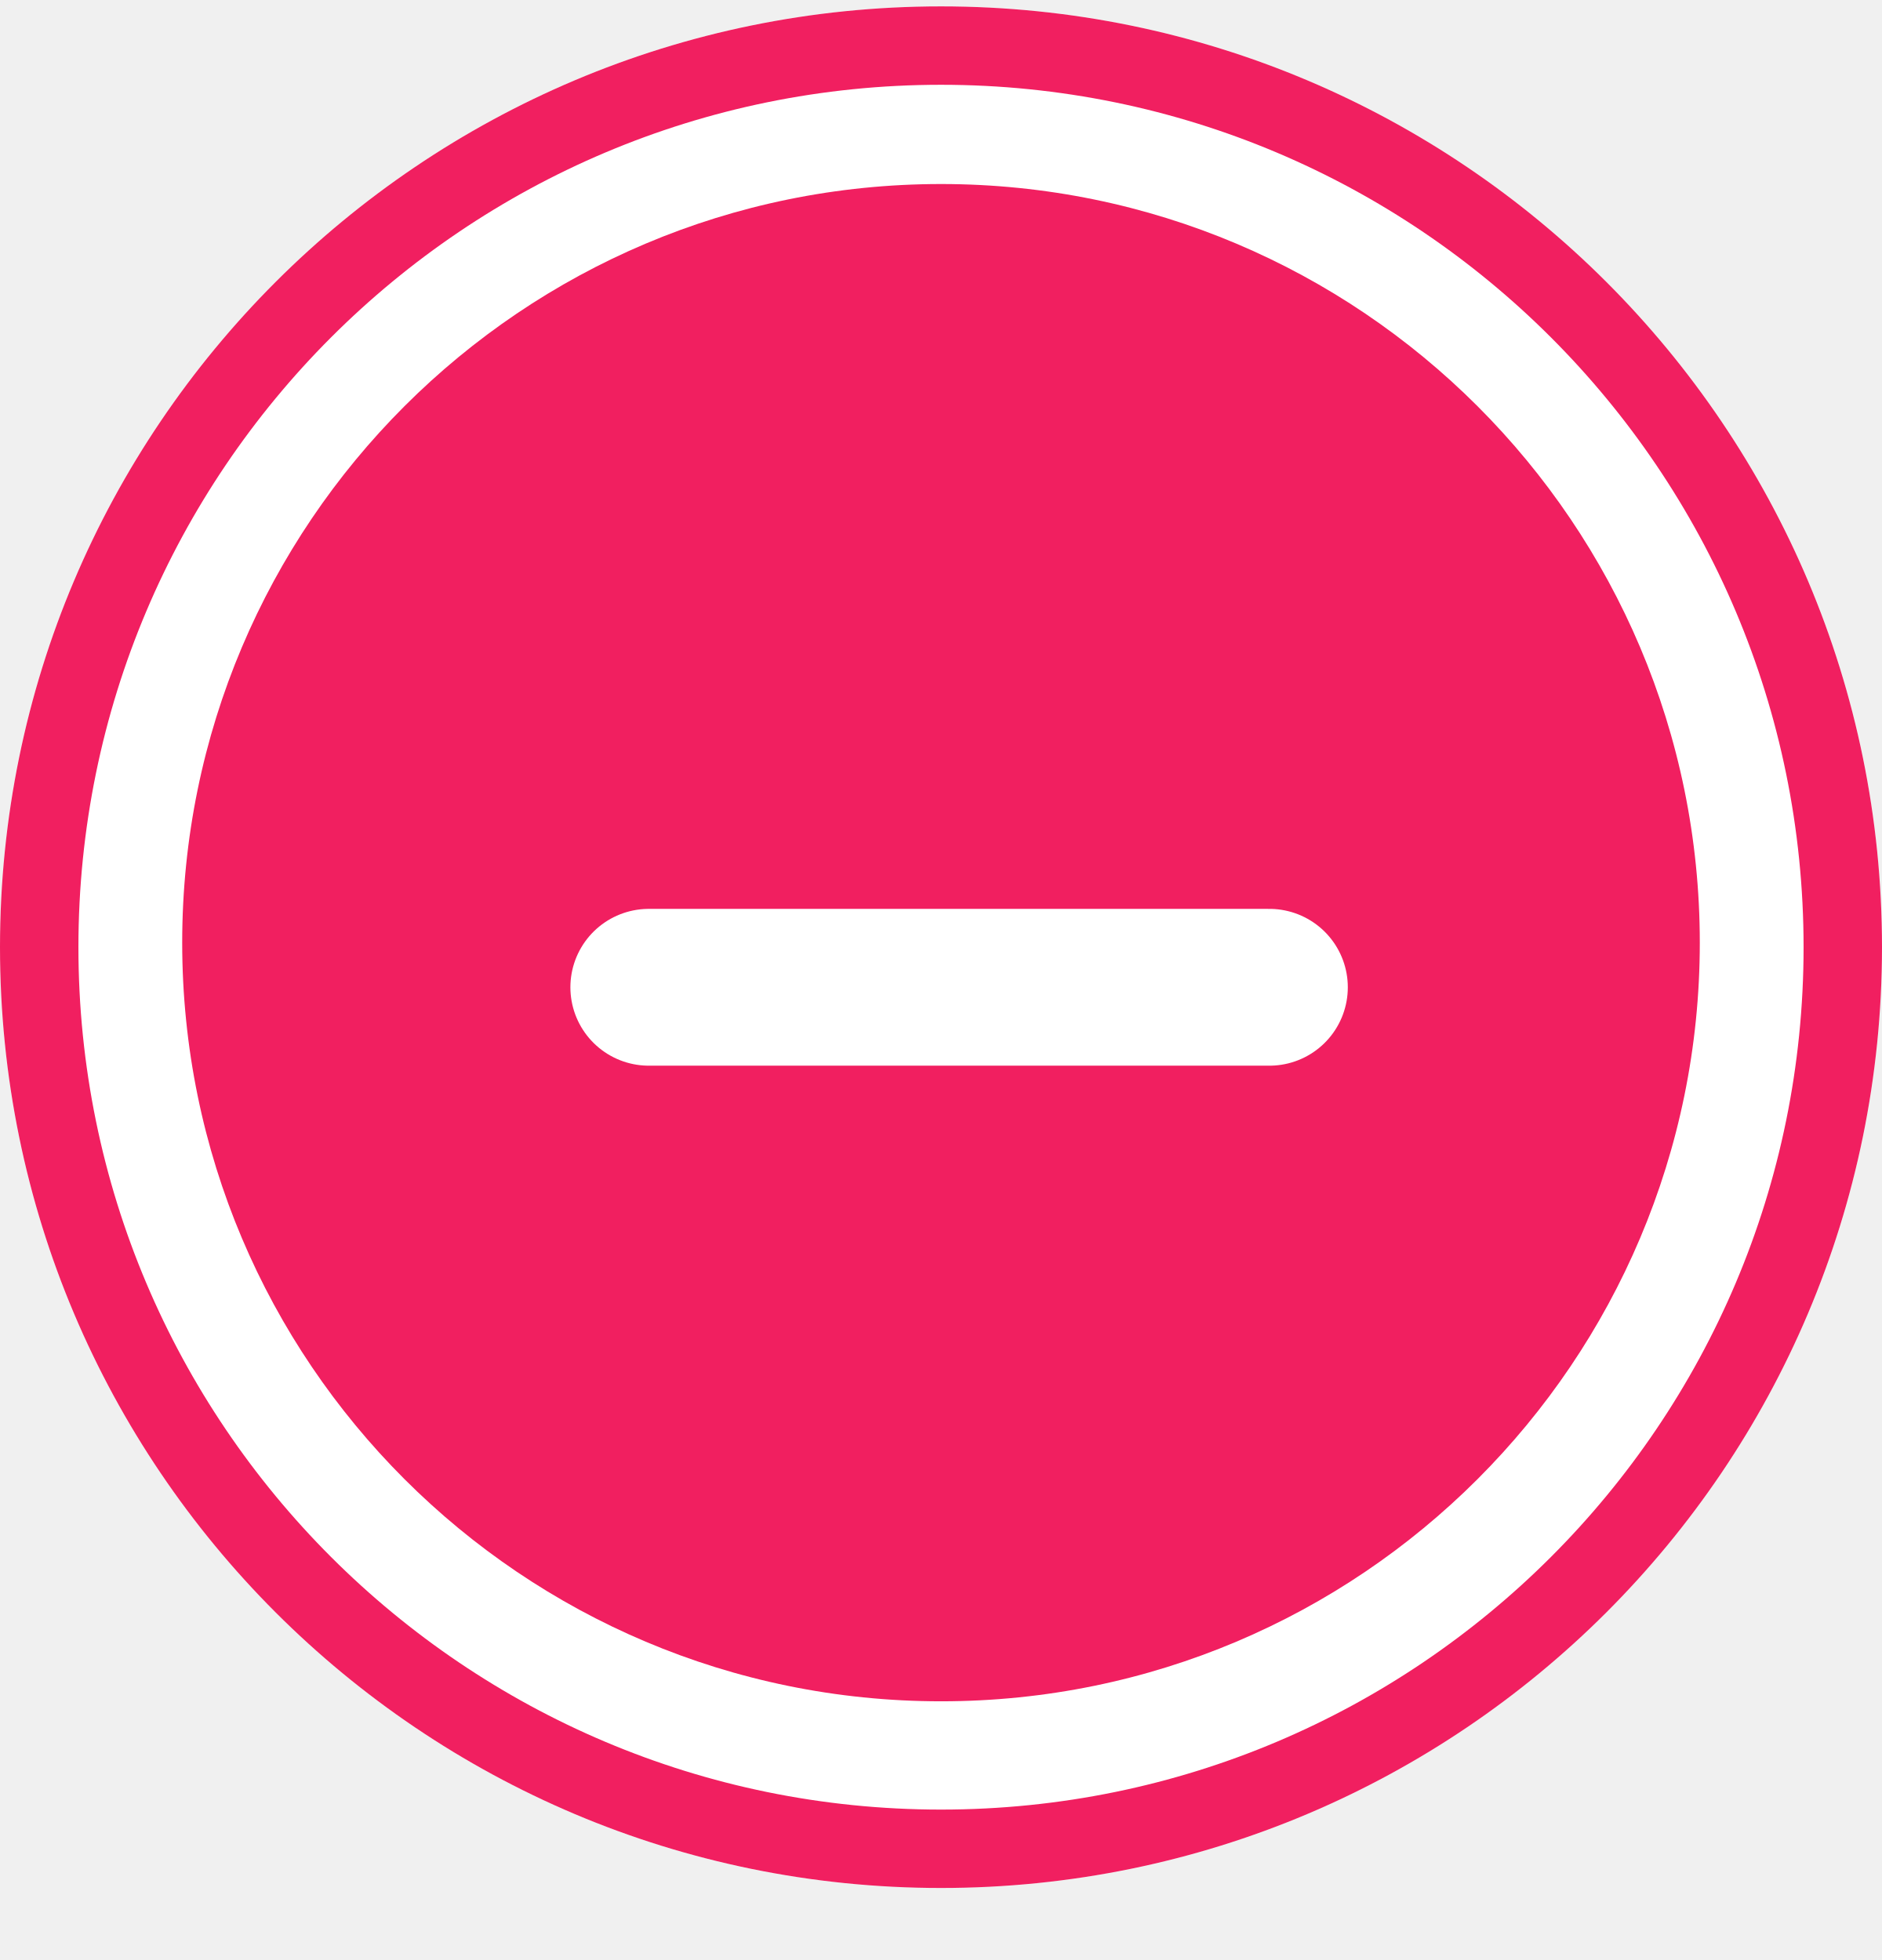
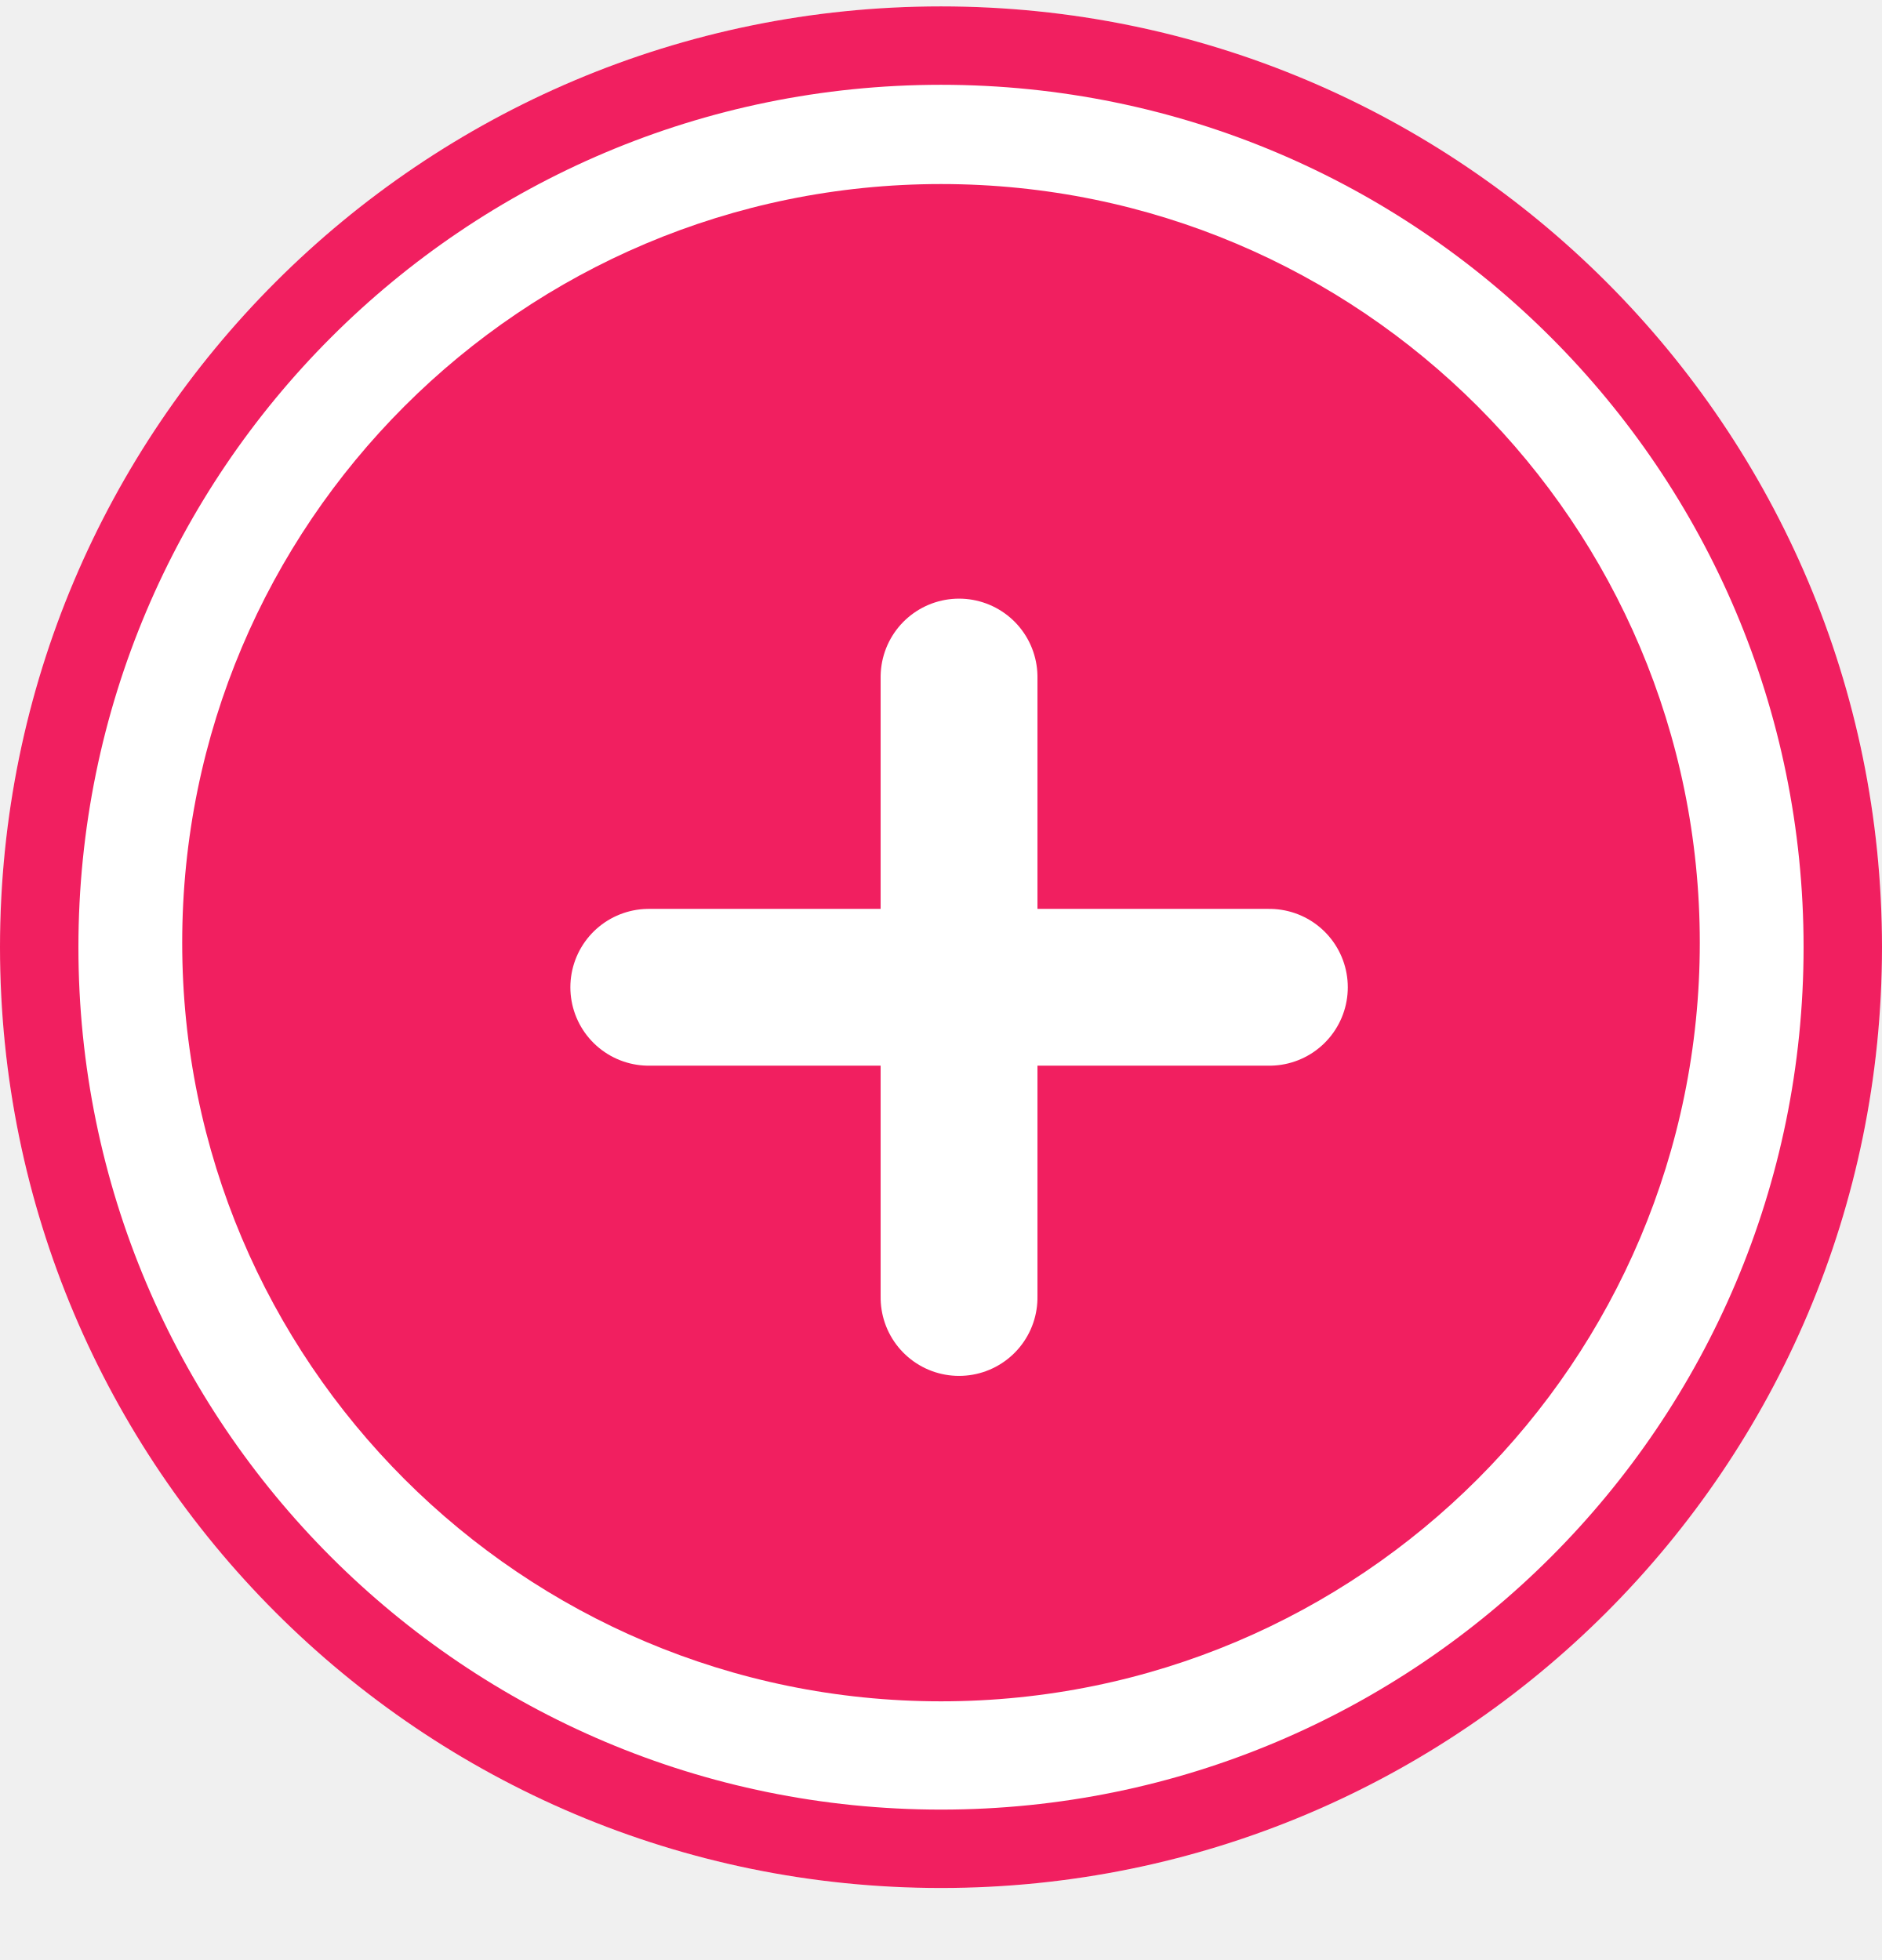
<svg xmlns="http://www.w3.org/2000/svg" width="24" height="25" viewBox="0 0 24 25" version="1.1">
  <g id="Canvas" fill="none">
    <g id="plus">
-       <g id="plus__outside-circle" transform="translate(0 0.0814209)">
+       <g id="Rectangle 9" transform="translate(0 0.081543)">
        <mask id="path-1-inside-1" fill="white">
          <path fill-rule="evenodd" clip-rule="evenodd" d="M 0 12C 0 5.373 5.373 0 12 0C 18.627 0 24 5.373 24 12C 24 18.627 18.627 24 12 24C 5.373 24 0 18.627 0 12Z" />
        </mask>
        <path fill-rule="evenodd" clip-rule="evenodd" d="M 0 12C 0 5.373 5.373 0 12 0C 18.627 0 24 5.373 24 12C 24 18.627 18.627 24 12 24C 5.373 24 0 18.627 0 12Z" fill="white" />
        <g mask="url(#path-1-inside-1)">
          <path d="M 12 23C 5.925 23 1 18.075 1 12L -1 12C -1 19.18 4.82 25 12 25L 12 23ZM 23 12C 23 18.075 18.075 23 12 23L 12 25C 19.18 25 25 19.18 25 12L 23 12ZM 12 1C 18.075 1 23 5.925 23 12L 25 12C 25 4.82 19.18 -1 12 -1L 12 1ZM 12 -1C 4.82 -1 -1 4.82 -1 12L 1 12C 1 5.925 5.925 1 12 1L 12 -1Z" fill="#F11F60" />
        </g>
      </g>
-       <path id="plus__inside-circle" fill-rule="evenodd" clip-rule="evenodd" d="M 0 9.677C 0 4.332 4.332 0 9.677 0C 15.021 0 19.353 4.332 19.353 9.677C 19.353 15.021 15.021 19.353 9.677 19.353C 4.332 19.353 0 15.021 0 9.677Z" transform="translate(2.32349 2.34729)" fill="#F11F60" />
-       <g id="plus__plus">
-         <path id="plus__horizontal-line" d="M 0.36 1.079L 8.274 1.079" transform="translate(7.91382 11.5138)" stroke-width="2" stroke-linecap="round" stroke-linejoin="round" stroke="white" />
-       </g>
+       <path id="Rectangle 9_2" fill-rule="evenodd" clip-rule="evenodd" d="M 0 9.677C 0 4.332 4.332 0 9.677 0C 15.021 0 19.353 4.332 19.353 9.677C 19.353 15.021 15.021 19.353 9.677 19.353C 4.332 19.353 0 15.021 0 9.677Z" transform="translate(2.32349 2.34753)" fill="#F11F60" />
+       <path id="Line 5" d="M 0.36 1.079L 8.274 1.079" transform="translate(7.91357 11.5139)" stroke-width="2" stroke-linecap="round" stroke-linejoin="round" stroke="white" />
+       <path id="Line 5.1" d="M 0.36 1.079L 8.274 1.079" transform="matrix(0 -1 1 0 11.1511 16.9097)" stroke-width="2" stroke-linecap="round" stroke-linejoin="round" stroke="white" />
    </g>
  </g>
</svg>
